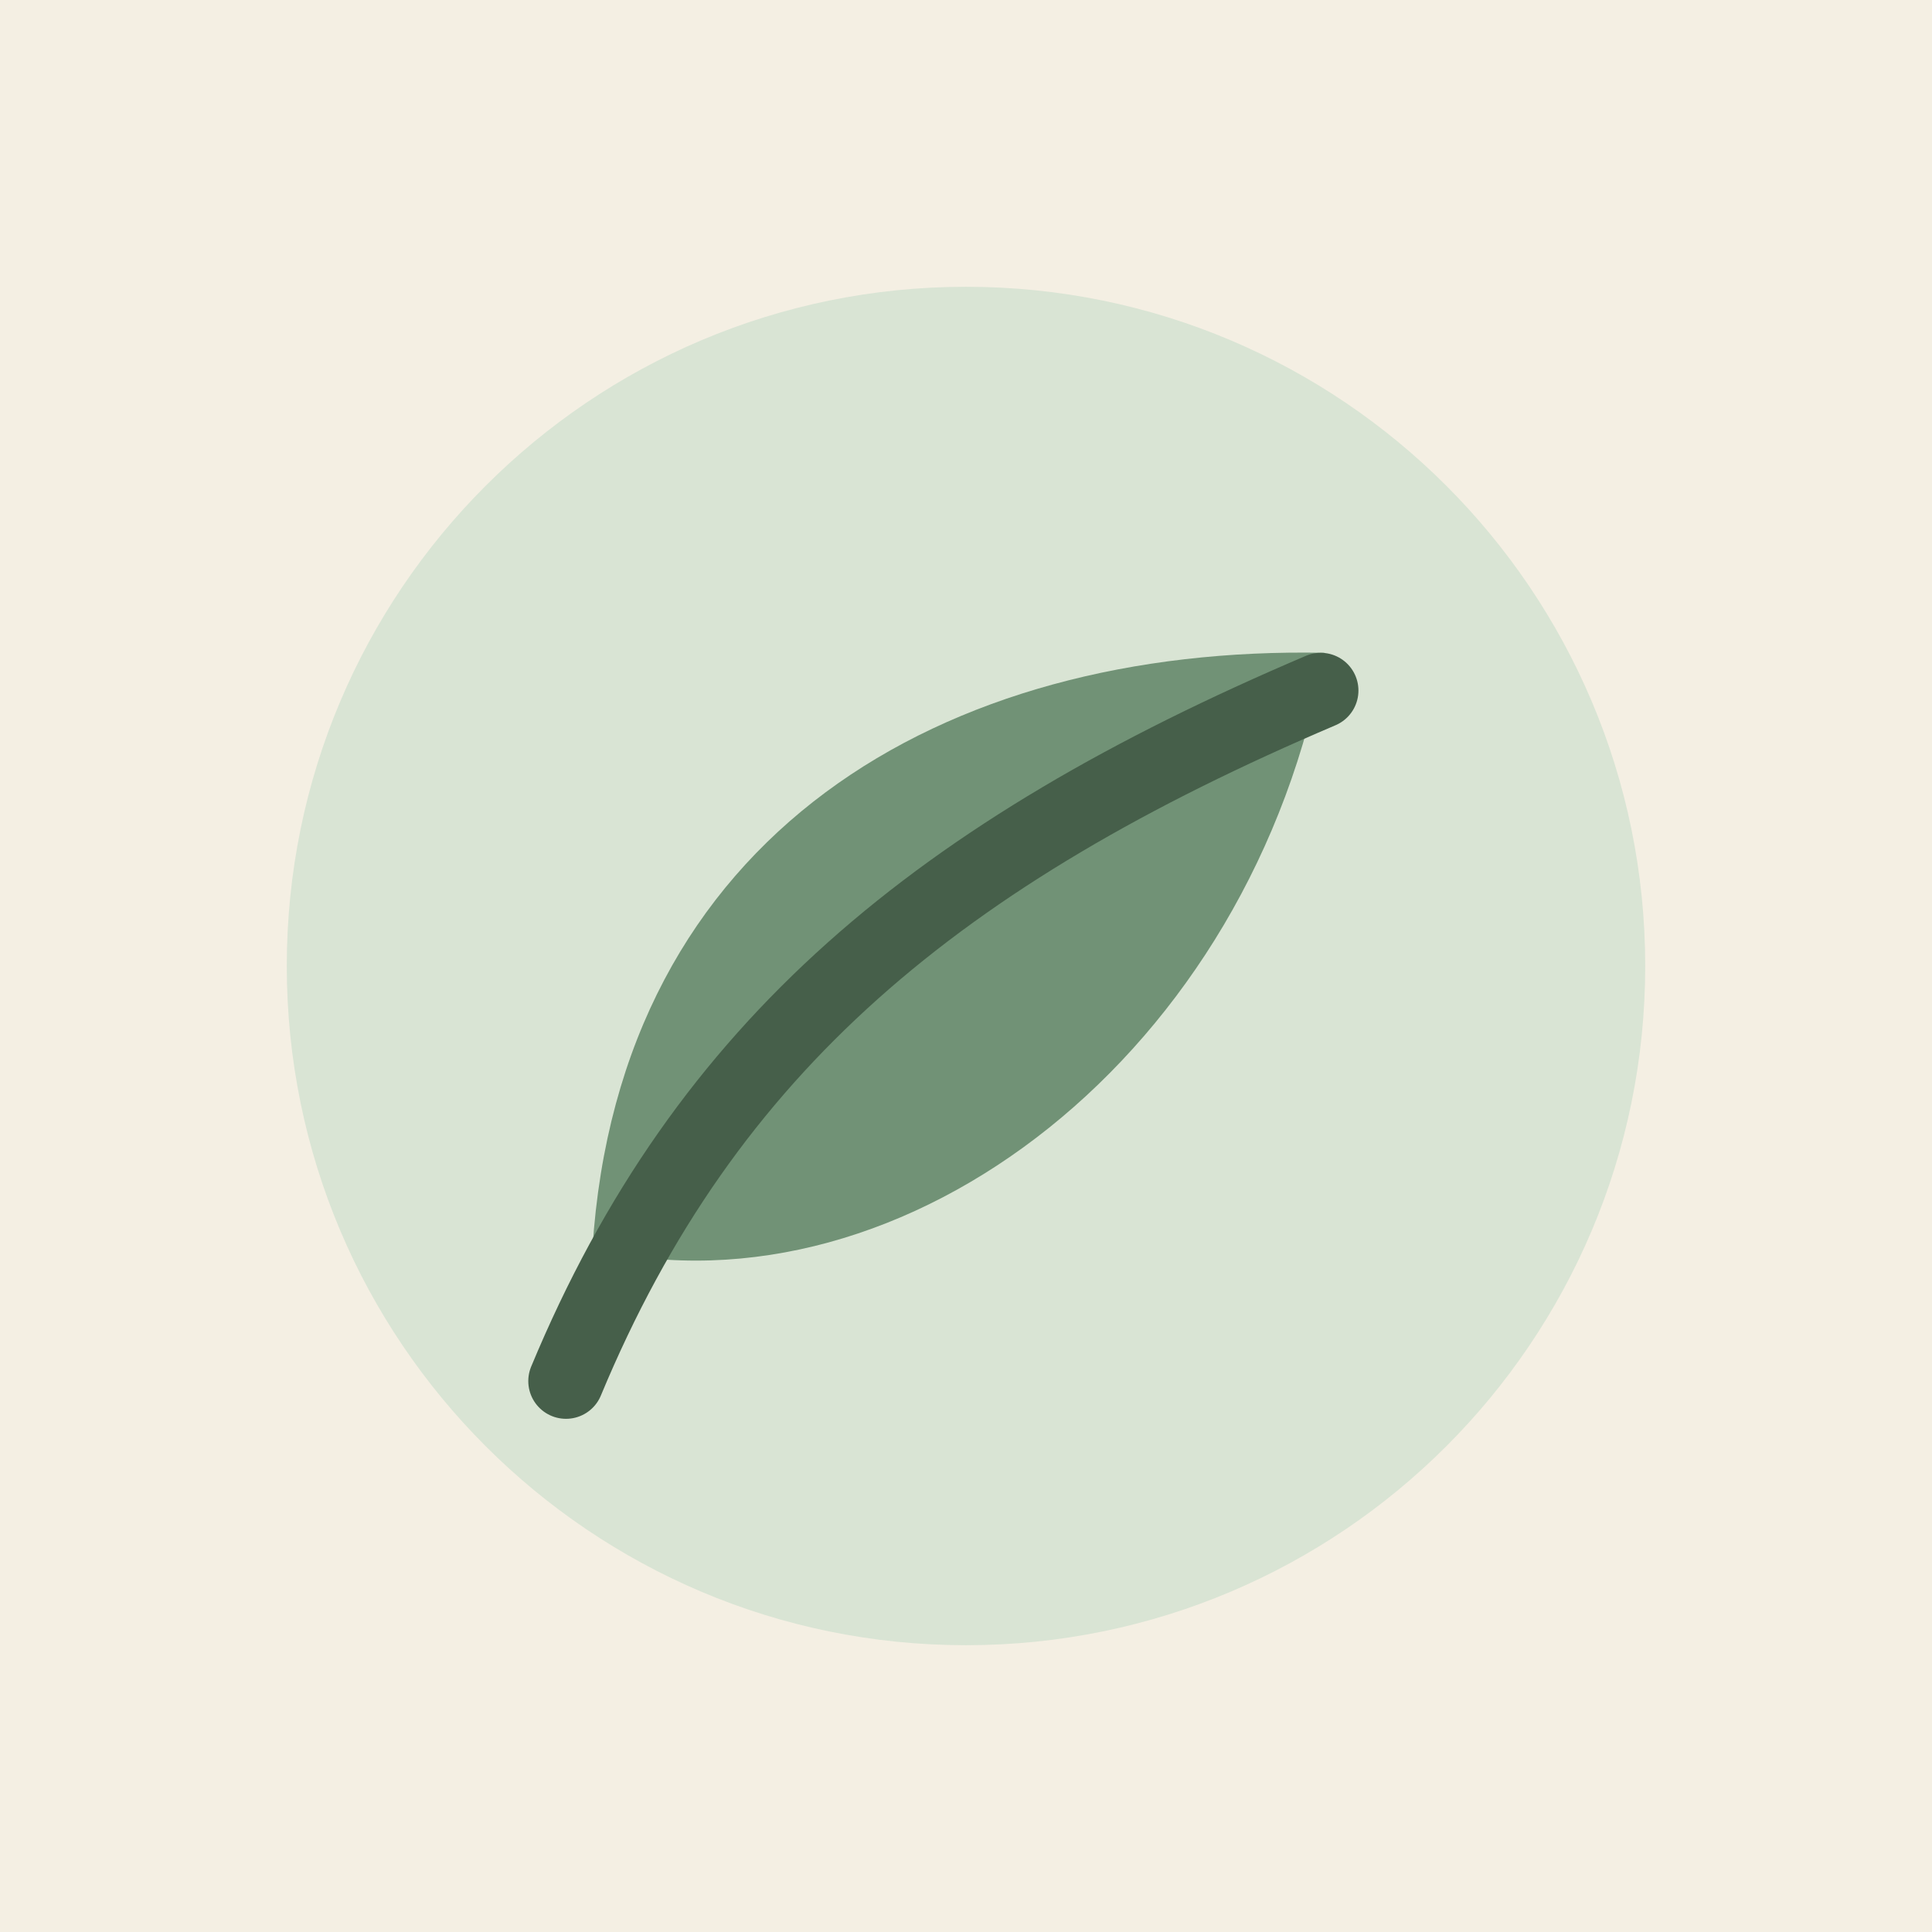
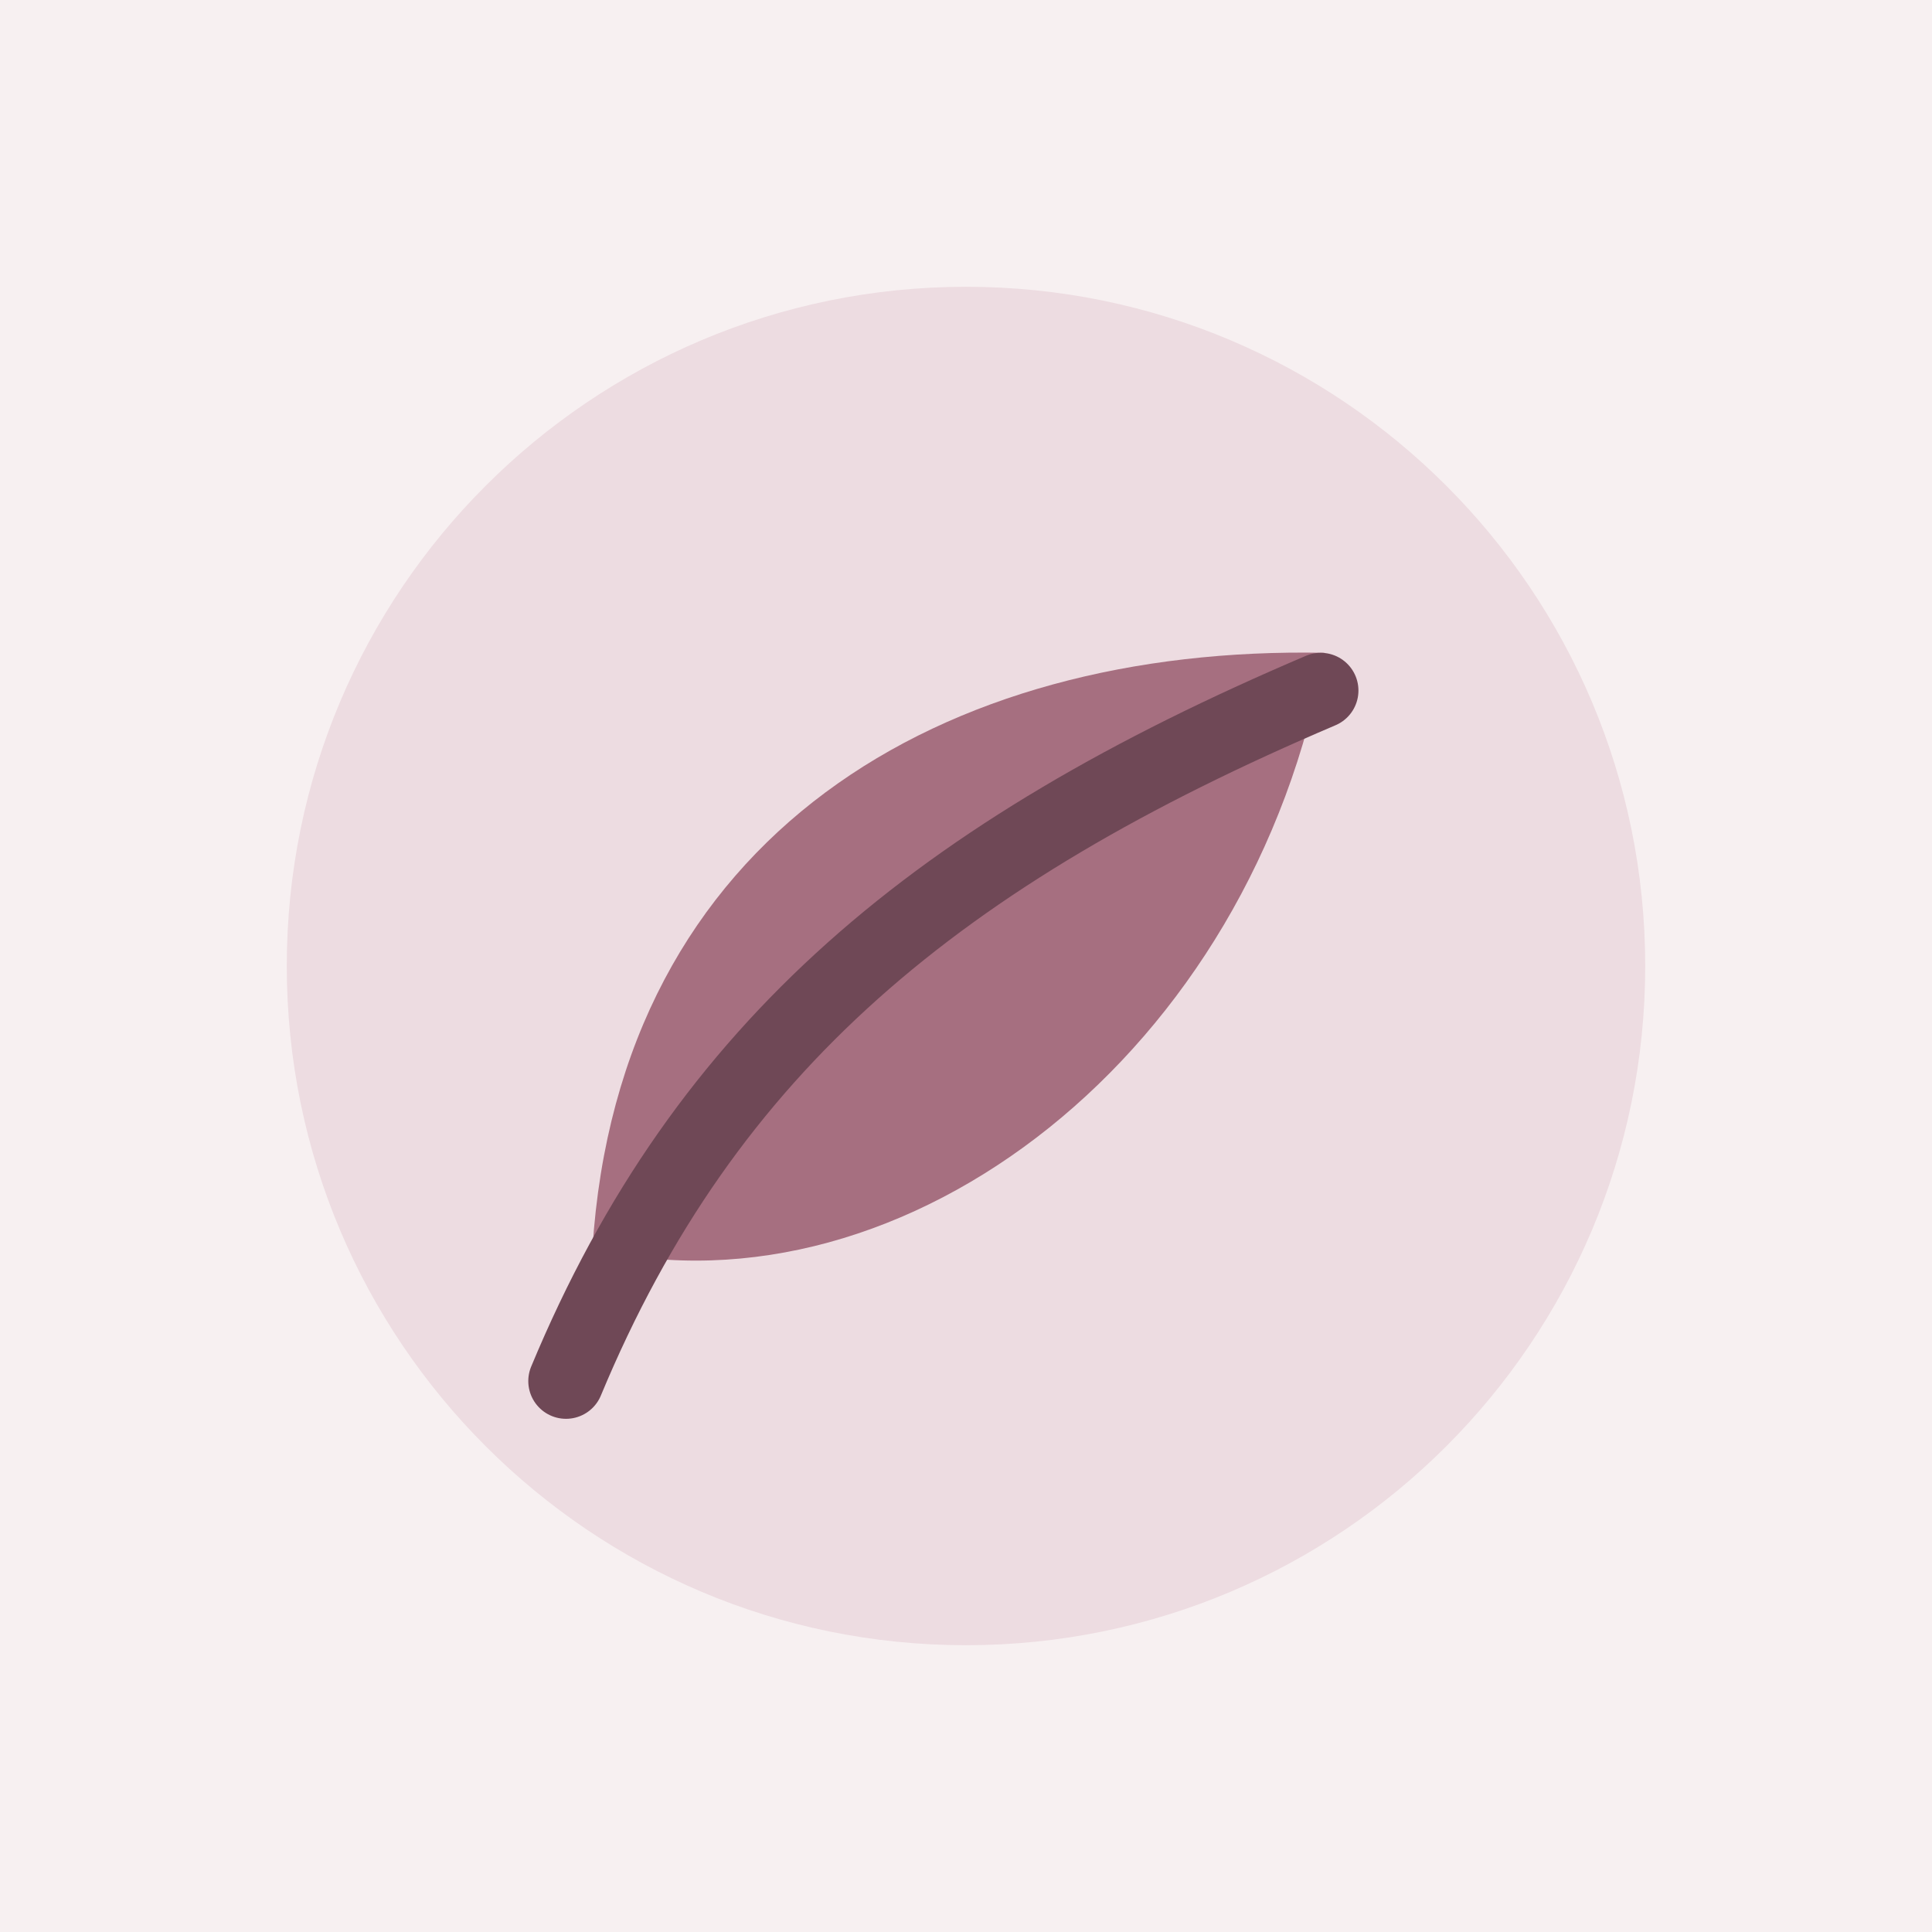
<svg xmlns="http://www.w3.org/2000/svg" viewBox="0 0 512 512">
-   <rect width="512" height="512" fill="#f4efe3" />
-   <circle cx="256" cy="256" r="180" fill="#d9e4d4" />
-   <path d="M157 331c83 19 175-52 194-158-101-2-187 48-194 158Z" fill="#719276" />
-   <path d="M150 366c37-89 99-140 200-183" fill="none" stroke="#465f4a" stroke-width="20" stroke-linecap="round" />
+   <rect width="512" height="512" fill="#f7f0f1" />
+   <circle cx="256" cy="256" r="180" fill="#eddce1" />
+   <path d="M157 331c83 19 175-52 194-158-101-2-187 48-194 158Z" fill="#a66f80" />
+   <path d="M150 366c37-89 99-140 200-183" fill="none" stroke="#6f4856" stroke-width="20" stroke-linecap="round" />
</svg>
